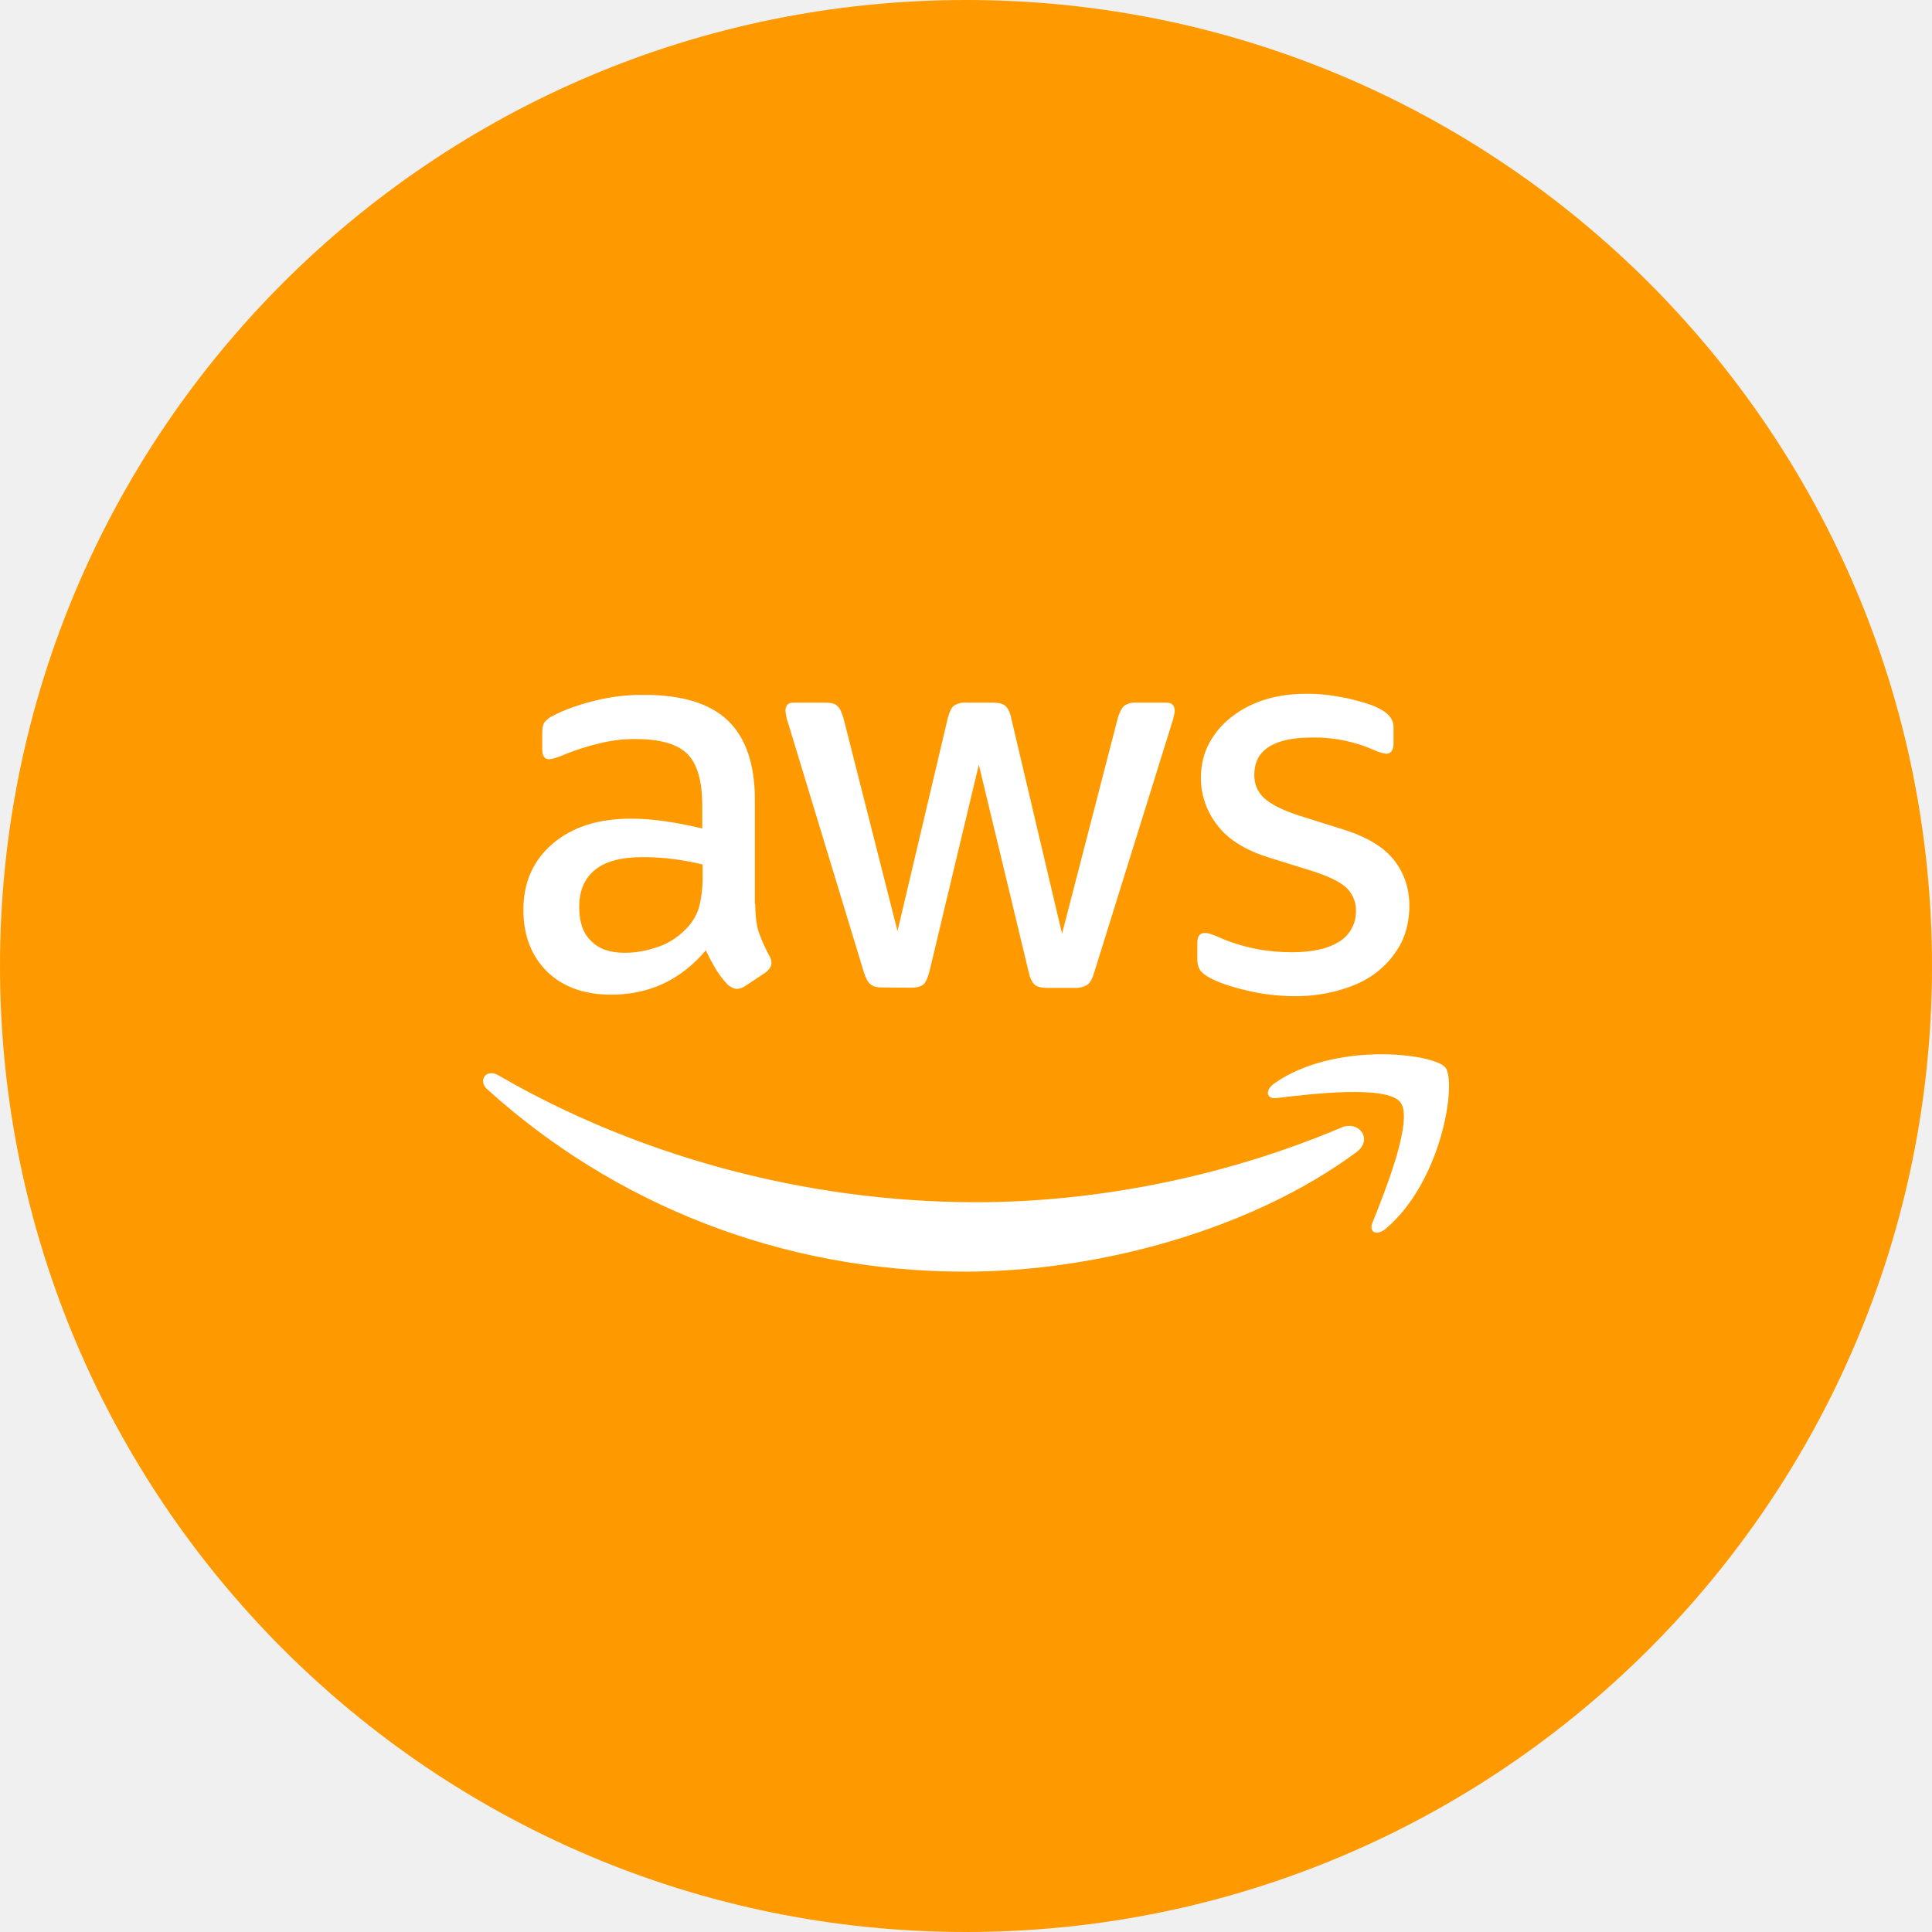
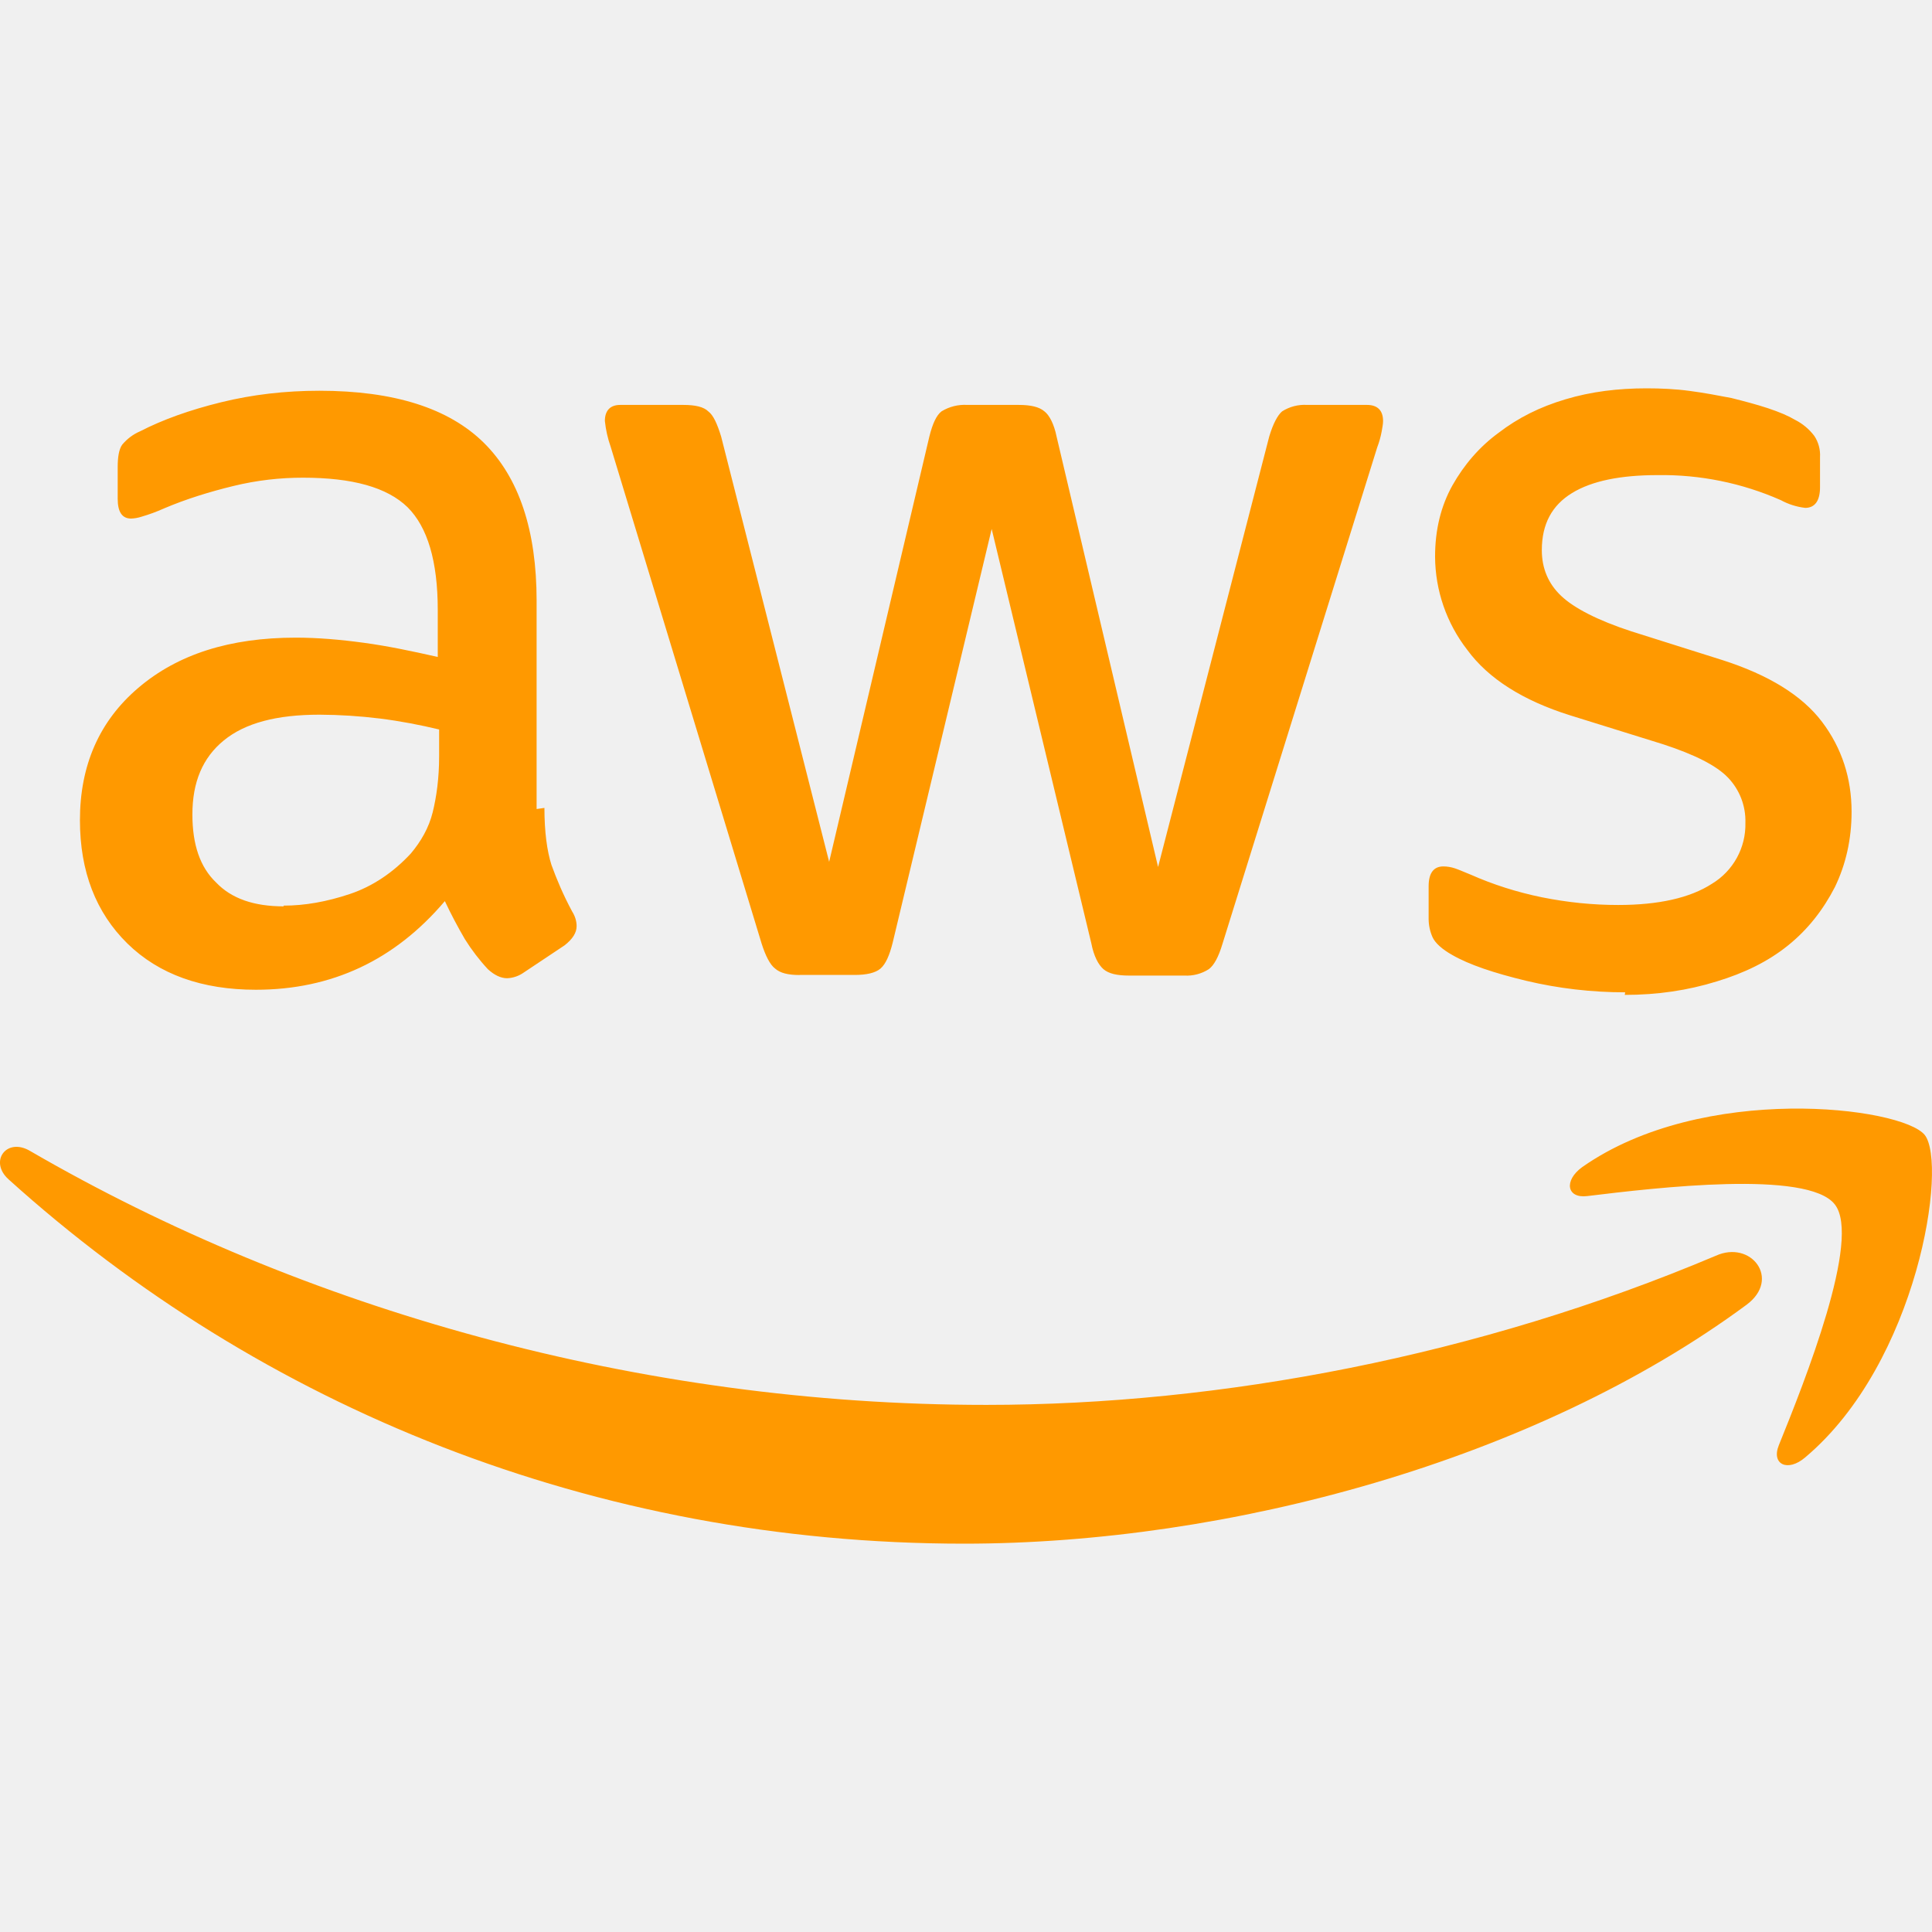
- <svg xmlns="http://www.w3.org/2000/svg" version="1.1" x="0px" y="0px" viewBox="0 0 1024 1024" style="enable-background:new 0 0 1024 1024;" xml:space="preserve">
-   <style type="text/css">
- 	.st0{fill:#FF9900;}
- 	.st1{fill:#FFFFFF;}
- </style>
-   <g id="Guides">
- </g>
-   <g id="Icon">
-     <circle class="st0" cx="512" cy="512" r="512" />
-     <g>
-       <path class="st1" d="M400.3,479.1c0,6.3,0.7,11.4,1.9,15.1c1.4,3.8,3.1,7.9,5.5,12.3c0.9,1.3,1.2,2.7,1.2,3.9c0,1.7-1,3.4-3.2,5.1    l-10.7,7.1c-1.3,0.9-2.8,1.5-4.4,1.5c-1.7,0-3.4-0.9-5.1-2.4c-2.3-2.5-4.3-5.1-6.1-8c-1.9-3.3-3.7-6.6-5.3-10    c-13.3,15.7-30,23.5-50.1,23.5c-14.3,0-25.7-4.1-34-12.2c-8.3-8.2-12.6-19.1-12.6-32.7c0-14.5,5.1-26.2,15.5-35.1    c10.4-8.9,24.2-13.3,41.7-13.3c5.8,0,11.8,0.5,18,1.4c6.3,0.9,12.8,2.2,19.6,3.8v-12.4c0-12.9-2.7-22-8-27.2    c-5.4-5.3-14.6-7.8-27.7-7.8c-6,0-12.1,0.7-18.4,2.2s-12.4,3.4-18.4,5.8c-1.9,0.9-3.9,1.6-6,2.2c-0.9,0.3-1.8,0.4-2.7,0.5    c-2.4,0-3.6-1.7-3.6-5.3v-8.3c0-2.7,0.3-4.8,1.2-6c1.3-1.5,2.9-2.8,4.8-3.6c6-3.1,13.1-5.6,21.4-7.7c8.7-2.2,17.6-3.3,26.6-3.2    c20.3,0,35.1,4.6,44.6,13.8c9.4,9.2,14.1,23.1,14.1,41.9v55.2L400.3,479.1z M331.2,505c5.6,0,11.4-1,17.5-3.1    c6.1-2,11.6-5.8,16.2-10.9c2.7-3.2,4.8-6.8,5.8-10.9c1-4.1,1.7-9,1.7-14.8v-7.1c-5.2-1.3-10.4-2.2-15.7-2.9c-5.3-0.7-10.7-1-16-1    c-11.4,0-19.8,2.2-25.4,6.8c-5.6,4.6-8.3,11.1-8.3,19.6c0,8,2,14,6.3,18C317.4,503,323.3,505,331.2,505z M467.9,523.4    c-3.1,0-5.1-0.5-6.5-1.7c-1.4-1-2.6-3.4-3.6-6.6l-40-131.6c-0.8-2.2-1.3-4.5-1.5-6.8c0-2.7,1.4-4.3,4.1-4.3h16.7    c3.2,0,5.4,0.5,6.6,1.7c1.4,1,2.4,3.4,3.4,6.7l28.6,112.7l26.6-112.7c0.9-3.4,1.9-5.6,3.2-6.7c2-1.3,4.4-1.9,6.8-1.7H526    c3.2,0,5.5,0.5,6.8,1.7c1.3,1,2.6,3.4,3.2,6.7l26.9,114.1l29.5-114.1c1-3.4,2.2-5.6,3.4-6.7c2-1.3,4.3-1.9,6.6-1.7h15.9    c2.7,0,4.3,1.4,4.3,4.3c0,0.9-0.2,1.7-0.4,2.7c-0.3,1.5-0.7,2.9-1.2,4.3l-41,131.6c-1,3.4-2.2,5.6-3.6,6.6    c-1.9,1.2-4.2,1.8-6.5,1.7h-14.7c-3.2,0-5.4-0.5-6.8-1.7c-1.3-1.2-2.5-3.4-3.2-6.8l-26.4-109.8l-26.2,109.7    c-0.9,3.4-1.9,5.6-3.2,6.8c-1.4,1.2-3.8,1.7-6.8,1.7L467.9,523.4z M686.7,528c-8.9,0-17.7-1-26.2-3.1c-8.5-2-15.1-4.3-19.6-6.8    c-2.7-1.5-4.6-3.2-5.3-4.8c-0.7-1.5-1-3.1-1-4.8v-8.7c0-3.6,1.4-5.3,3.9-5.3c1,0,2,0.2,3.1,0.5c1,0.3,2.6,1,4.3,1.7    c5.8,2.6,12.1,4.6,18.7,6c6.8,1.4,13.4,2,20.3,2c10.7,0,19.1-1.9,24.9-5.6c5.6-3.4,9-9.6,8.9-16.2c0.1-4.4-1.5-8.7-4.6-11.9    c-3.1-3.2-8.9-6.1-17.2-8.9l-24.7-7.7c-12.4-3.9-21.6-9.7-27.2-17.3c-5.5-7.1-8.5-15.8-8.5-24.7c0-7.1,1.6-13.4,4.6-18.9    c3.1-5.4,7.1-10.2,12.3-14c5.1-3.9,10.9-6.8,17.7-8.9c6.8-2,14-2.9,21.5-2.9c3.7,0,7.7,0.2,11.4,0.7c3.9,0.5,7.5,1.2,11.1,1.9    c3.4,0.9,6.7,1.7,9.7,2.7c3.1,1,5.5,2,7.2,3.1c2,1,3.8,2.5,5.1,4.3c1.1,1.7,1.6,3.6,1.5,5.6v8c0,3.6-1.4,5.5-3.9,5.5    c-2.3-0.3-4.5-1-6.5-2c-10.3-4.5-21.4-6.8-32.7-6.6c-9.7,0-17.4,1.5-22.7,4.8c-5.3,3.2-8,8.2-8,15.1c0,4.8,1.7,8.9,5.1,12.1    c3.4,3.2,9.7,6.5,18.7,9.4l24.2,7.6c12.2,3.9,21.1,9.4,26.4,16.4c5.3,7,7.8,15,7.8,23.8c0,7.3-1.5,14-4.4,19.8    c-3.1,5.8-7.2,10.9-12.4,15c-5.3,4.3-11.6,7.3-18.9,9.5C703.4,526.8,695.4,528,686.7,528z M718.9,610.7    c-56,41.4-137.4,63.3-207.4,63.3c-98.1,0-186.5-36.3-253.2-96.6c-5.3-4.8-0.5-11.2,5.8-7.5c72.2,41.9,161.3,67.3,253.4,67.3    c62.2,0,130.4-12.9,193.3-39.5C720.1,593.5,728.1,603.9,718.9,610.7z M742.2,584.2c-7.2-9.2-47.4-4.4-65.6-2.2    c-5.4,0.7-6.3-4.1-1.3-7.7c32-22.5,84.6-16,90.8-8.5c6.1,7.7-1.7,60.3-31.7,85.5c-4.6,3.9-9,1.9-7-3.2    C734.2,631.2,749.4,593.2,742.2,584.2z" />
-     </g>
-   </g>
+ <svg xmlns="http://www.w3.org/2000/svg" viewBox="0 0 24 24">
+   <path fill="#FF9900" d="M6.763 10.036c0 .296.032.535.088.71.064.176.144.368.256.576.04.063.056.127.056.183 0 .08-.048.16-.152.24l-.503.335a.383.383 0 0 1-.208.072c-.08 0-.16-.04-.239-.112a2.47 2.47 0 0 1-.287-.375 6.18 6.18 0 0 1-.248-.471c-.622.734-1.405 1.101-2.347 1.101-.67 0-1.205-.191-1.596-.574-.391-.384-.59-.894-.59-1.533 0-.678.239-1.23.726-1.644.487-.415 1.133-.623 1.955-.623.272 0 .551.024.846.064.296.04.6.104.918.176v-.583c0-.607-.127-1.03-.375-1.277-.255-.248-.686-.367-1.3-.367-.28 0-.568.031-.863.103-.295.072-.583.16-.863.279a2.11 2.11 0 0 1-.28.103.489.489 0 0 1-.127.023c-.112 0-.168-.08-.168-.247v-.391c0-.128.016-.224.056-.28a.597.597 0 0 1 .224-.167c.28-.144.614-.264 1.005-.36.39-.096.798-.143 1.22-.143.927 0 1.607.216 2.044.647.436.432.655 1.086.655 1.963v2.586zm-3.24 1.214c.263 0 .534-.048.822-.144.287-.096.543-.271.758-.503.128-.152.224-.32.272-.512.047-.191.08-.423.08-.694v-.335c-.232-.056-.48-.104-.735-.136a6.369 6.369 0 0 0-.75-.048c-.535 0-.926.104-1.19.32-.263.215-.39.518-.39.919 0 .375.095.655.295.846.191.2.47.296.838.296zm6.41.862c-.144 0-.24-.024-.304-.08-.064-.048-.12-.16-.168-.311L7.586 5.55a1.398 1.398 0 0 1-.072-.32c0-.128.064-.2.191-.2h.783c.151 0 .255.025.31.08.065.048.113.16.16.312l1.342 5.284 1.245-5.284c.04-.16.088-.264.151-.312a.549.549 0 0 1 .32-.08h.638c.152 0 .256.025.32.08.063.048.12.16.151.312l1.261 5.348 1.381-5.348c.048-.16.104-.264.16-.312a.52.52 0 0 1 .311-.08h.743c.127 0 .2.065.2.2 0 .04-.009.08-.017.128a1.137 1.137 0 0 1-.056.2l-1.923 6.17c-.048.16-.104.263-.168.311a.51.51 0 0 1-.303.08h-.687c-.151 0-.255-.024-.32-.08-.063-.056-.119-.16-.15-.32l-1.238-5.148-1.23 5.14c-.04.16-.087.264-.15.32-.065.056-.177.08-.32.08h-.687zm10.256.215c-.415 0-.83-.048-1.229-.143-.399-.096-.71-.2-.918-.32-.128-.071-.215-.151-.247-.223a.563.563 0 0 1-.048-.224v-.407c0-.167.064-.247.183-.247.048 0 .096.008.144.024.048.016.12.048.2.08.271.12.566.215.878.279.319.064.63.096.95.096.502 0 .894-.088 1.165-.264a.86.86 0 0 0 .415-.758.777.777 0 0 0-.215-.559c-.144-.151-.415-.287-.806-.415l-1.157-.36c-.583-.183-1.014-.454-1.277-.813a1.902 1.902 0 0 1-.4-1.158c0-.335.073-.63.216-.886.144-.255.335-.479.575-.654.24-.184.51-.32.83-.415.32-.096.655-.136 1.006-.136.175 0 .359.008.535.032.183.024.35.056.518.088.16.04.312.08.455.127.144.048.256.096.336.144a.69.69 0 0 1 .24.2.43.43 0 0 1 .071.263v.375c0 .168-.064.256-.184.256a.83.83 0 0 1-.303-.096 3.652 3.652 0 0 0-1.532-.311c-.455 0-.815.071-1.062.223-.248.152-.375.383-.375.71 0 .224.08.416.24.567.16.152.454.304.87.44l1.134.358c.574.184.99.44 1.237.767.247.327.367.702.367 1.117 0 .343-.072.655-.207.935-.144.28-.335.527-.583.726-.248.2-.543.343-.886.447-.36.111-.734.167-1.142.167zM21.698 16.207c-2.626 1.94-6.442 2.969-9.722 2.969-4.598 0-8.74-1.7-11.87-4.526-.247-.223-.024-.527.27-.351 3.384 1.963 7.559 3.153 11.877 3.153 2.914 0 6.114-.607 9.06-1.852.439-.2.814.287.385.607zM22.792 14.961c-.336-.43-2.22-.207-3.074-.103-.255.032-.295-.192-.063-.36 1.5-1.053 3.967-.75 4.254-.4.287.36-.08 2.826-1.485 4.007-.215.184-.423.088-.327-.151.32-.79 1.03-2.57.695-2.993z" />
</svg>
